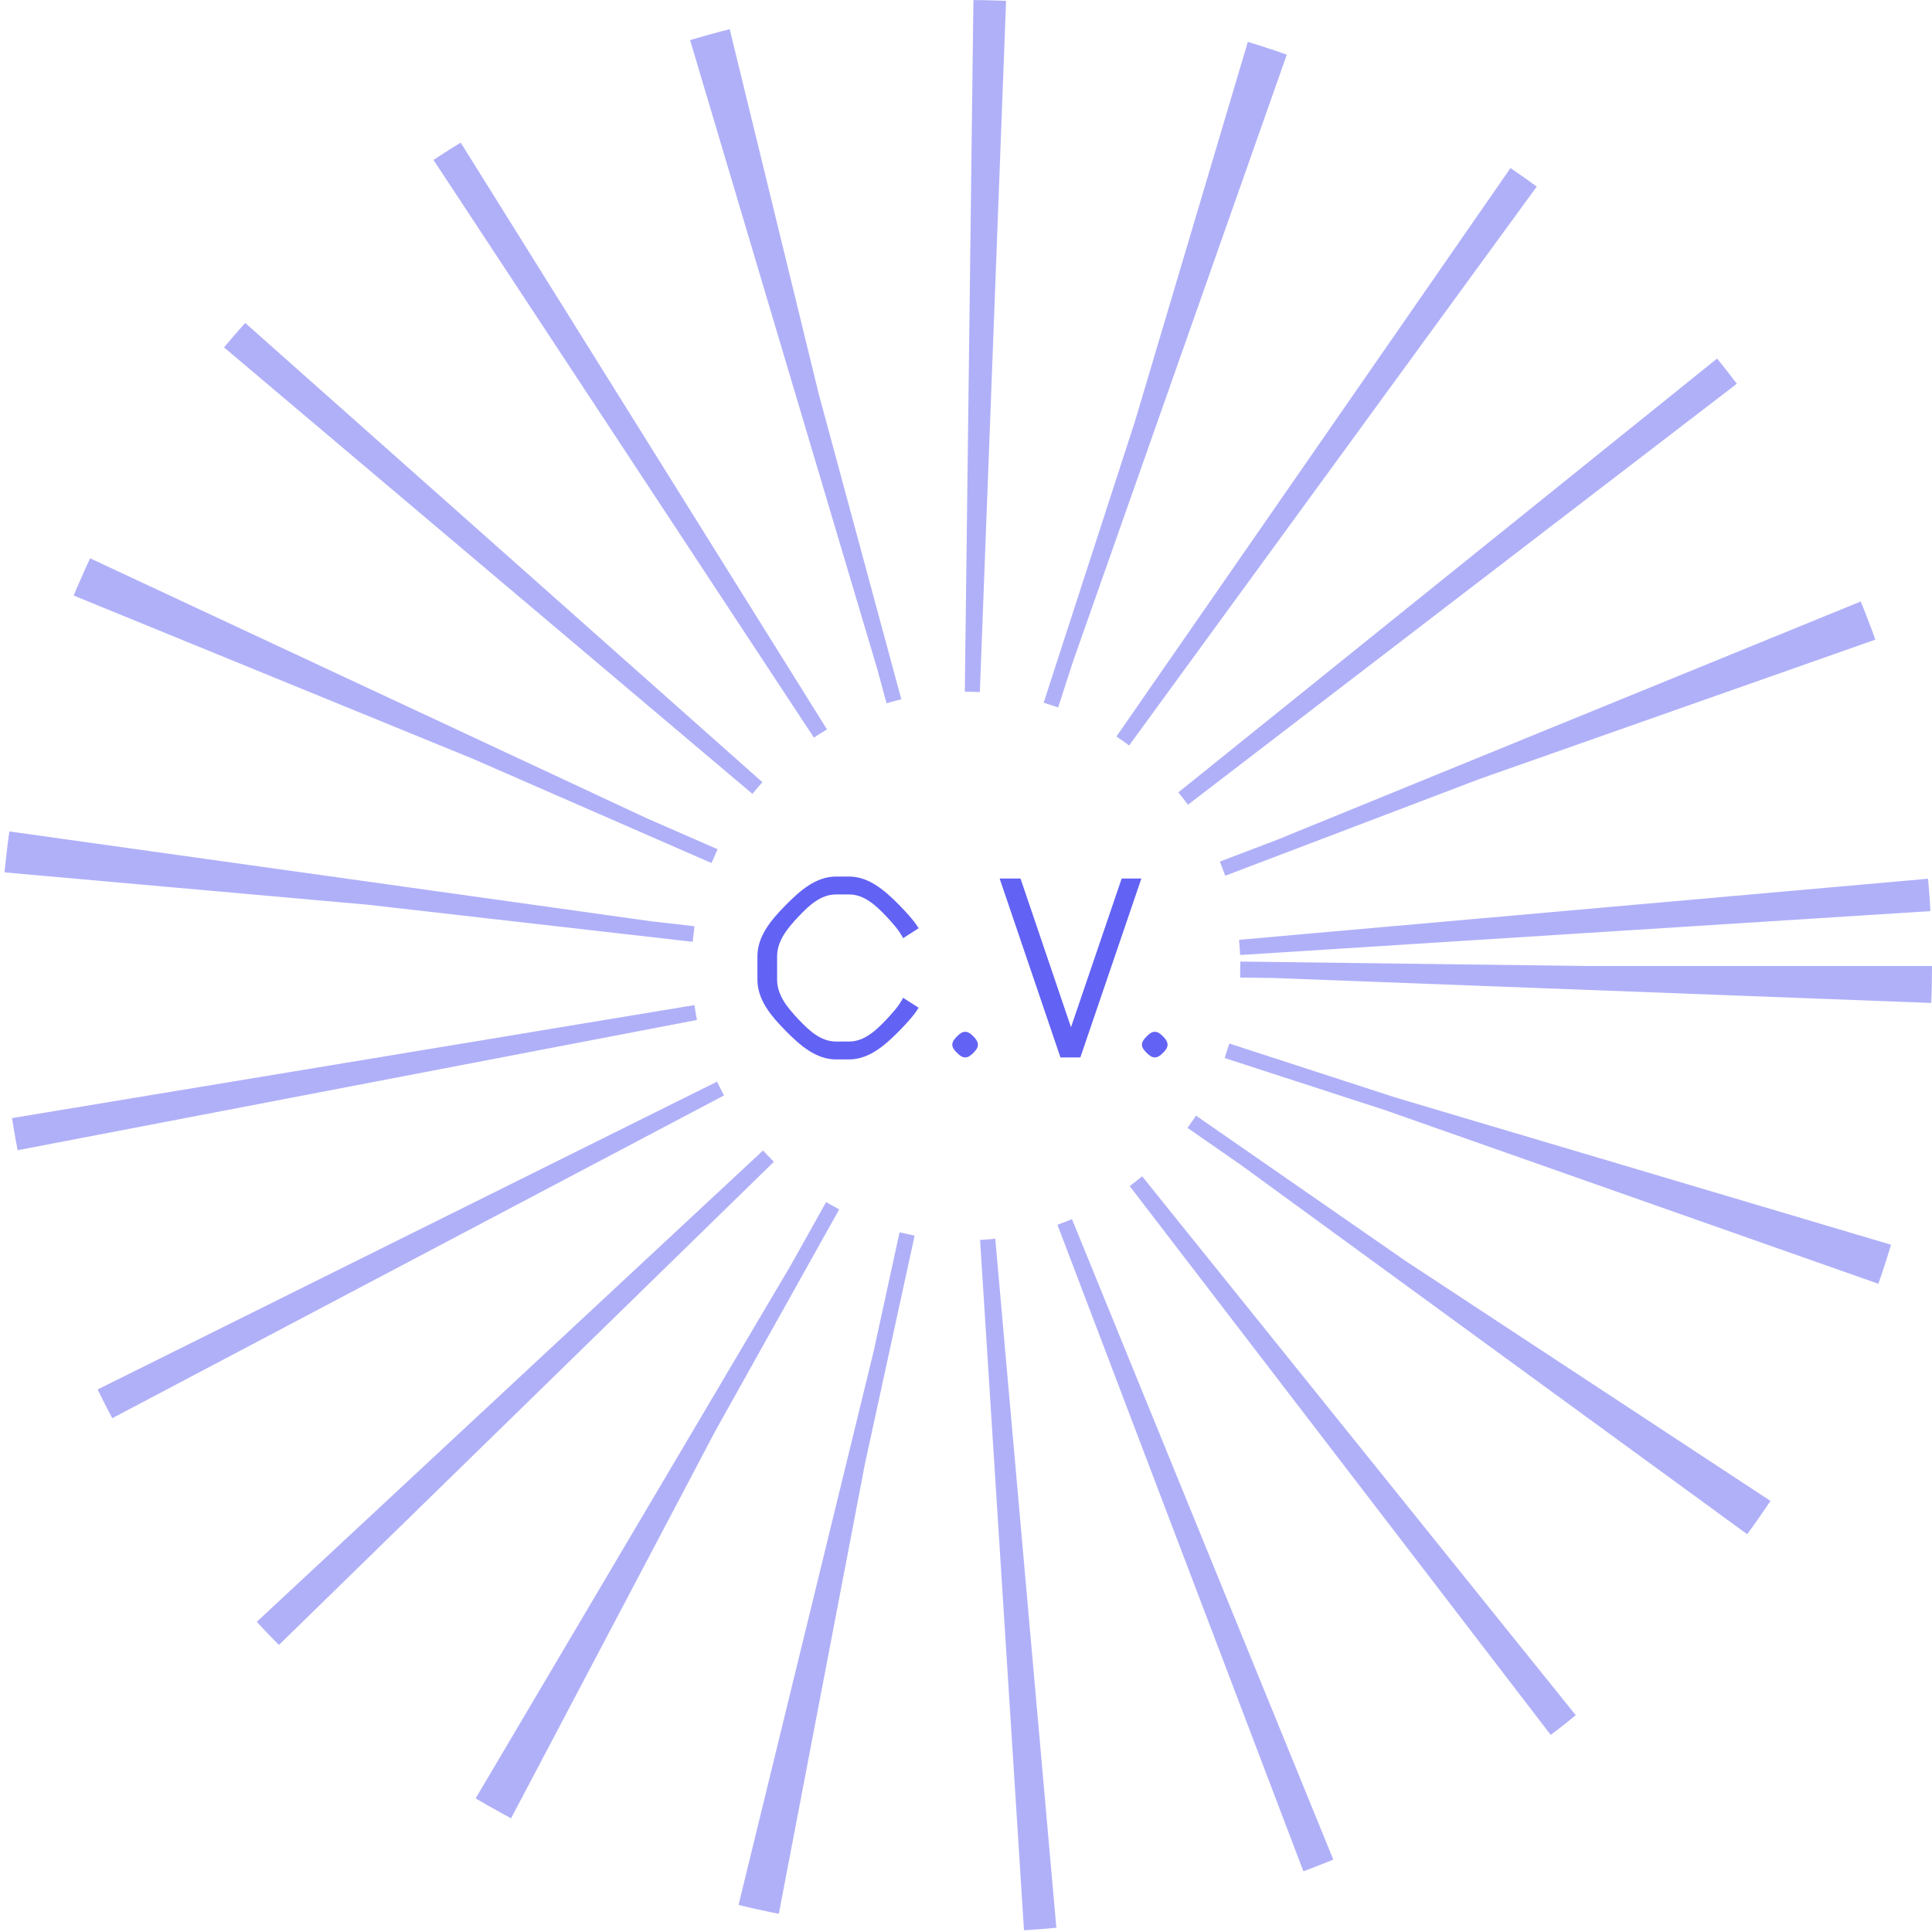
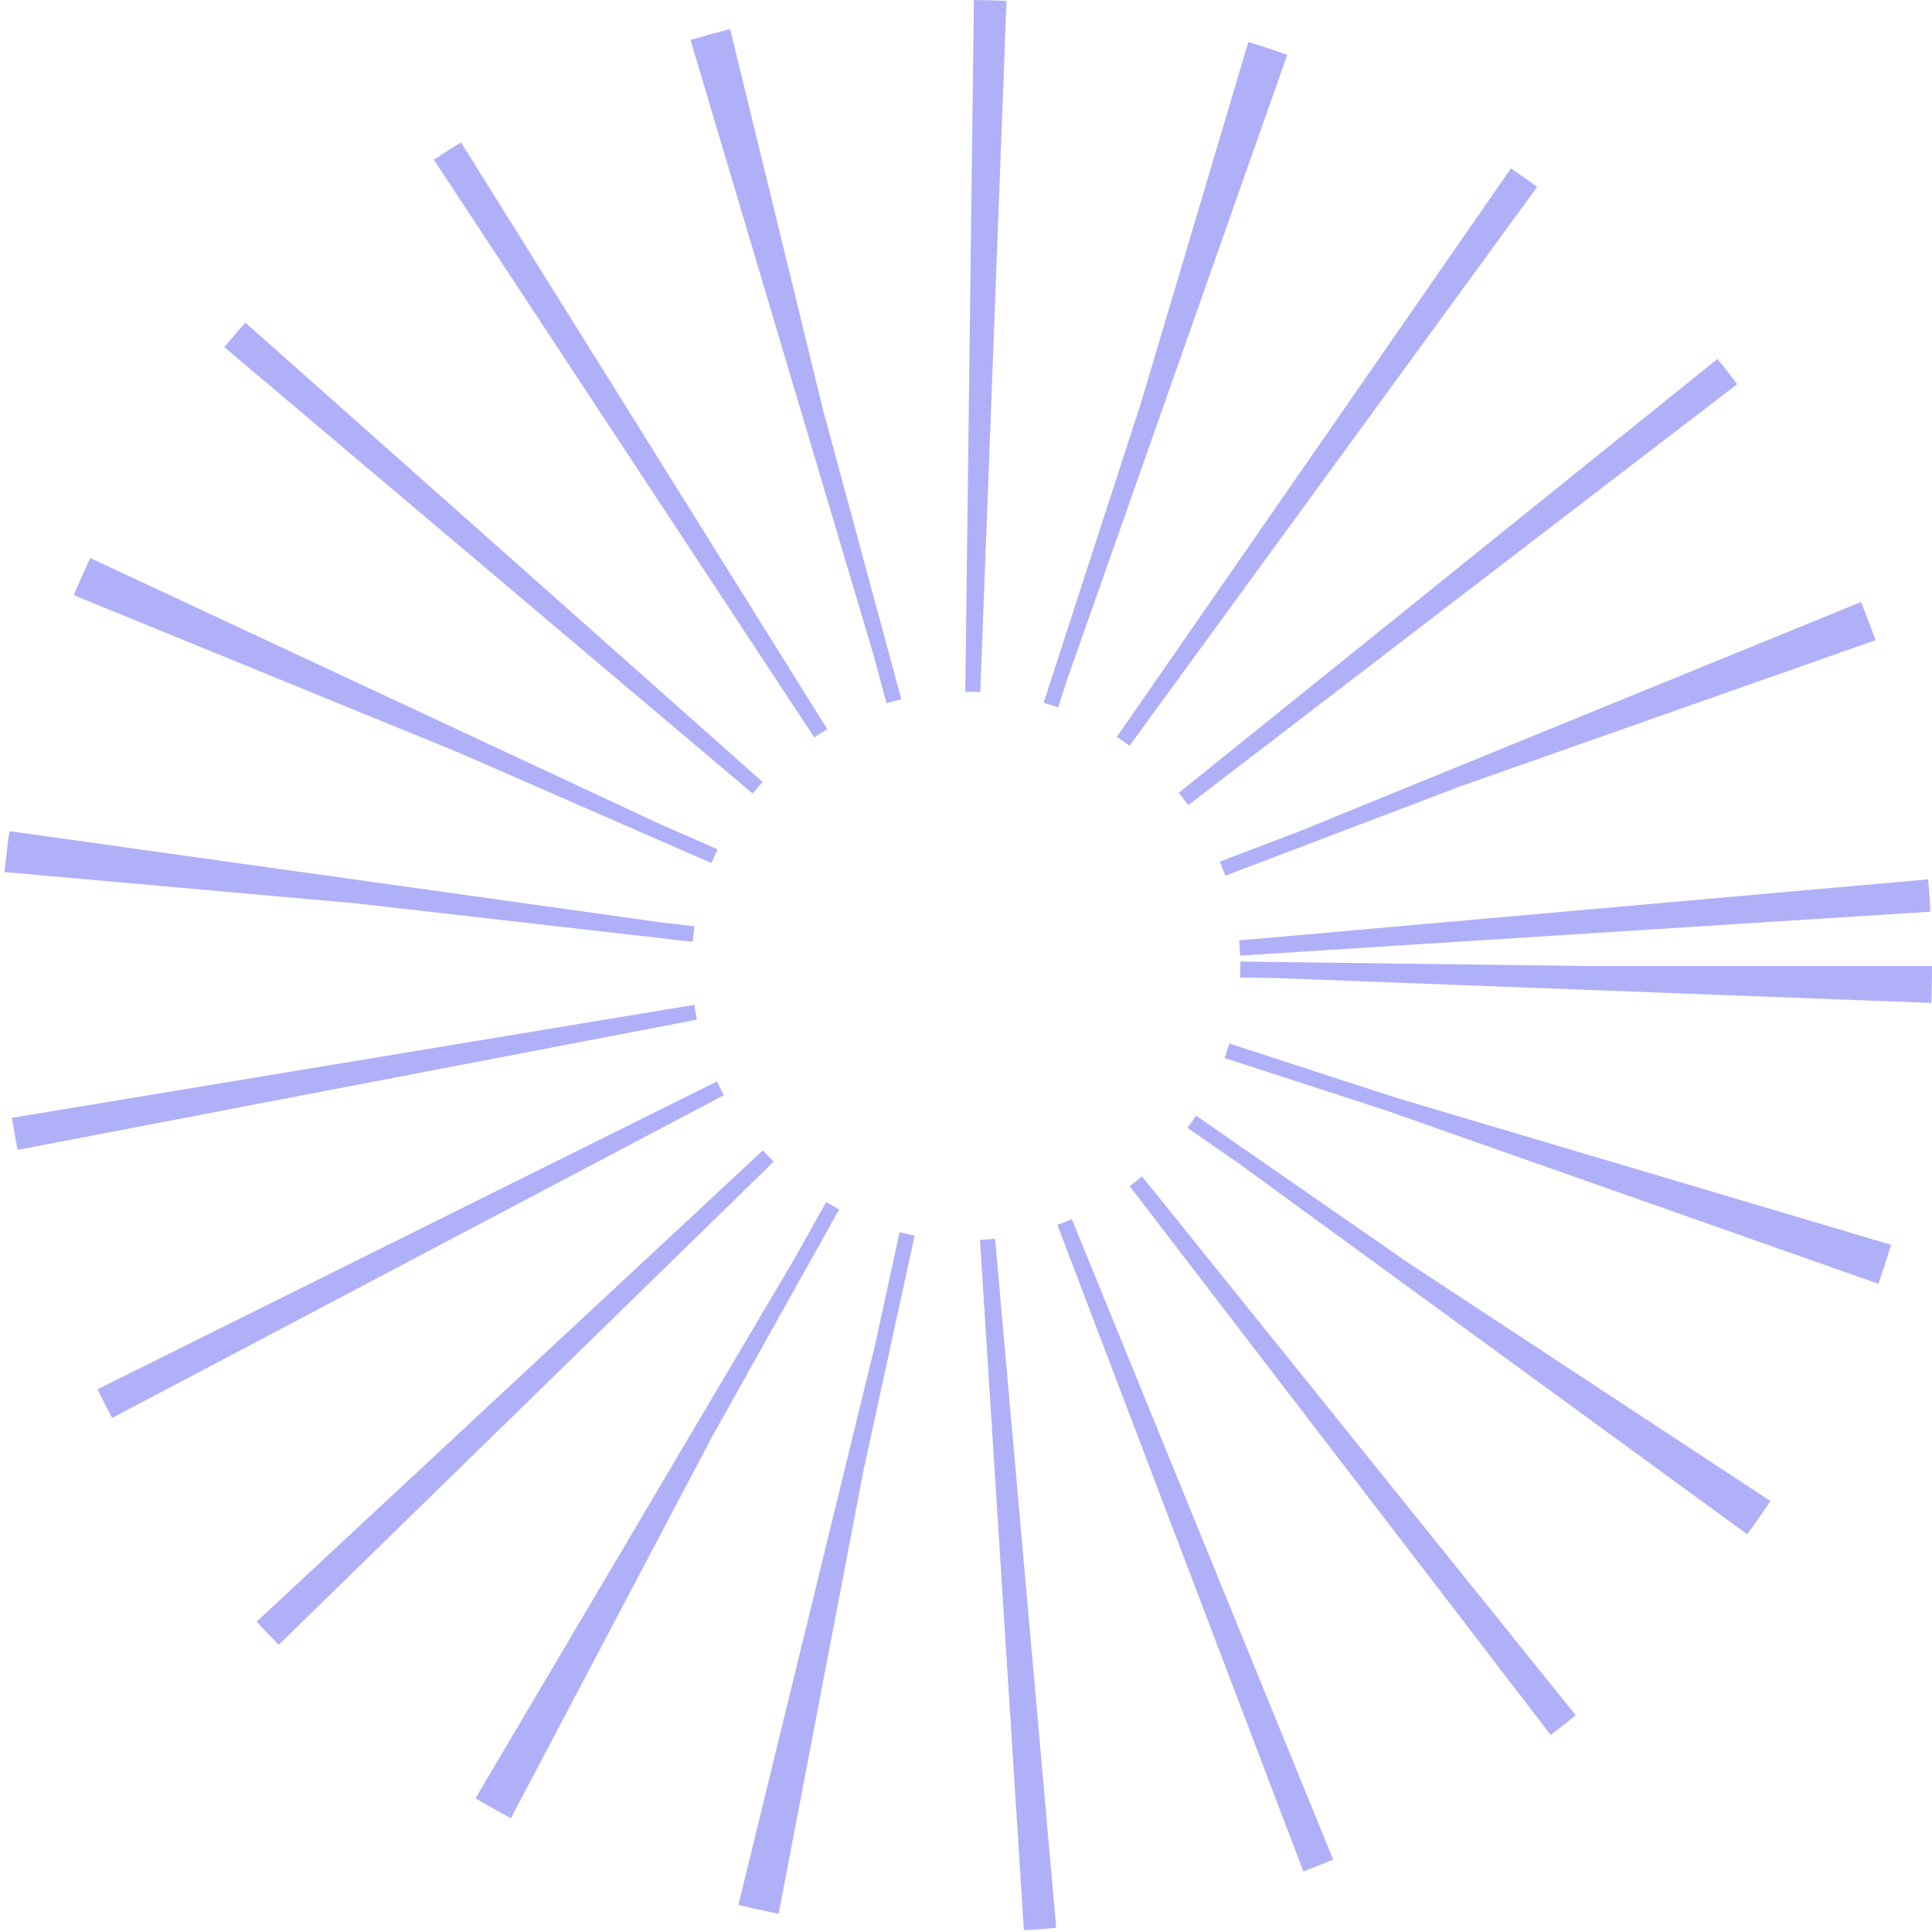
- <svg xmlns="http://www.w3.org/2000/svg" width="120" height="120" viewBox="0 0 243 243" fill="none" id="sticker-cv">
-   <circle cx="121.5" cy="121.5" r="78" stroke="#6262F4" stroke-opacity="0.5" stroke-width="87" stroke-dasharray="3 20" />
-   <path d="M115.542 126.75L113.592 125.5C113.092 126.475 112.292 127.375 111.517 128.2C110.192 129.6 108.717 131 106.792 131H105.142C103.217 131 101.742 129.6 100.417 128.2C99.067 126.775 97.742 125.175 97.742 123.225V120.275C97.742 118.325 99.067 116.725 100.417 115.3C101.742 113.9 103.217 112.5 105.142 112.5H106.792C108.717 112.5 110.192 113.9 111.517 115.3C112.292 116.125 113.092 117.025 113.592 118L115.542 116.75C114.892 115.7 113.992 114.75 113.117 113.85C111.342 112.05 109.317 110.25 106.792 110.25H105.142C102.617 110.25 100.592 112.05 98.817 113.85C97.017 115.675 95.267 117.725 95.267 120.275V123.225C95.267 125.775 97.017 127.825 98.817 129.65C100.592 131.45 102.617 133.25 105.142 133.25H106.792C109.317 133.25 111.342 131.45 113.117 129.65C113.992 128.75 114.892 127.8 115.542 126.75ZM121.4 129.775C121 129.775 120.675 130.05 120.375 130.35C120.075 130.65 119.775 131 119.775 131.4C119.775 131.8 120.075 132.125 120.375 132.425C120.675 132.725 121 133 121.4 133C121.8 133 122.125 132.725 122.425 132.425C122.725 132.125 123 131.8 123 131.4C123 131 122.725 130.65 122.425 130.35C122.125 130.05 121.8 129.775 121.4 129.775ZM125.731 110.5L133.381 133H135.881L143.556 110.5H141.081L134.706 129.2L128.356 110.5H125.731ZM145.252 129.775C144.852 129.775 144.527 130.05 144.227 130.35C143.927 130.65 143.627 131 143.627 131.4C143.627 131.8 143.927 132.125 144.227 132.425C144.527 132.725 144.852 133 145.252 133C145.652 133 145.977 132.725 146.277 132.425C146.577 132.125 146.852 131.8 146.852 131.4C146.852 131 146.577 130.65 146.277 130.35C145.977 130.05 145.652 129.775 145.252 129.775Z" fill="#6262F4" />
+ <svg xmlns="http://www.w3.org/2000/svg" width="120" height="120" viewBox="0 0 120 120" fill="none">
+   <circle cx="60" cy="60" r="38.519" stroke="#6262F4" stroke-opacity="0.5" stroke-width="42.963" stroke-dasharray="1.48 9.88" />
</svg>
